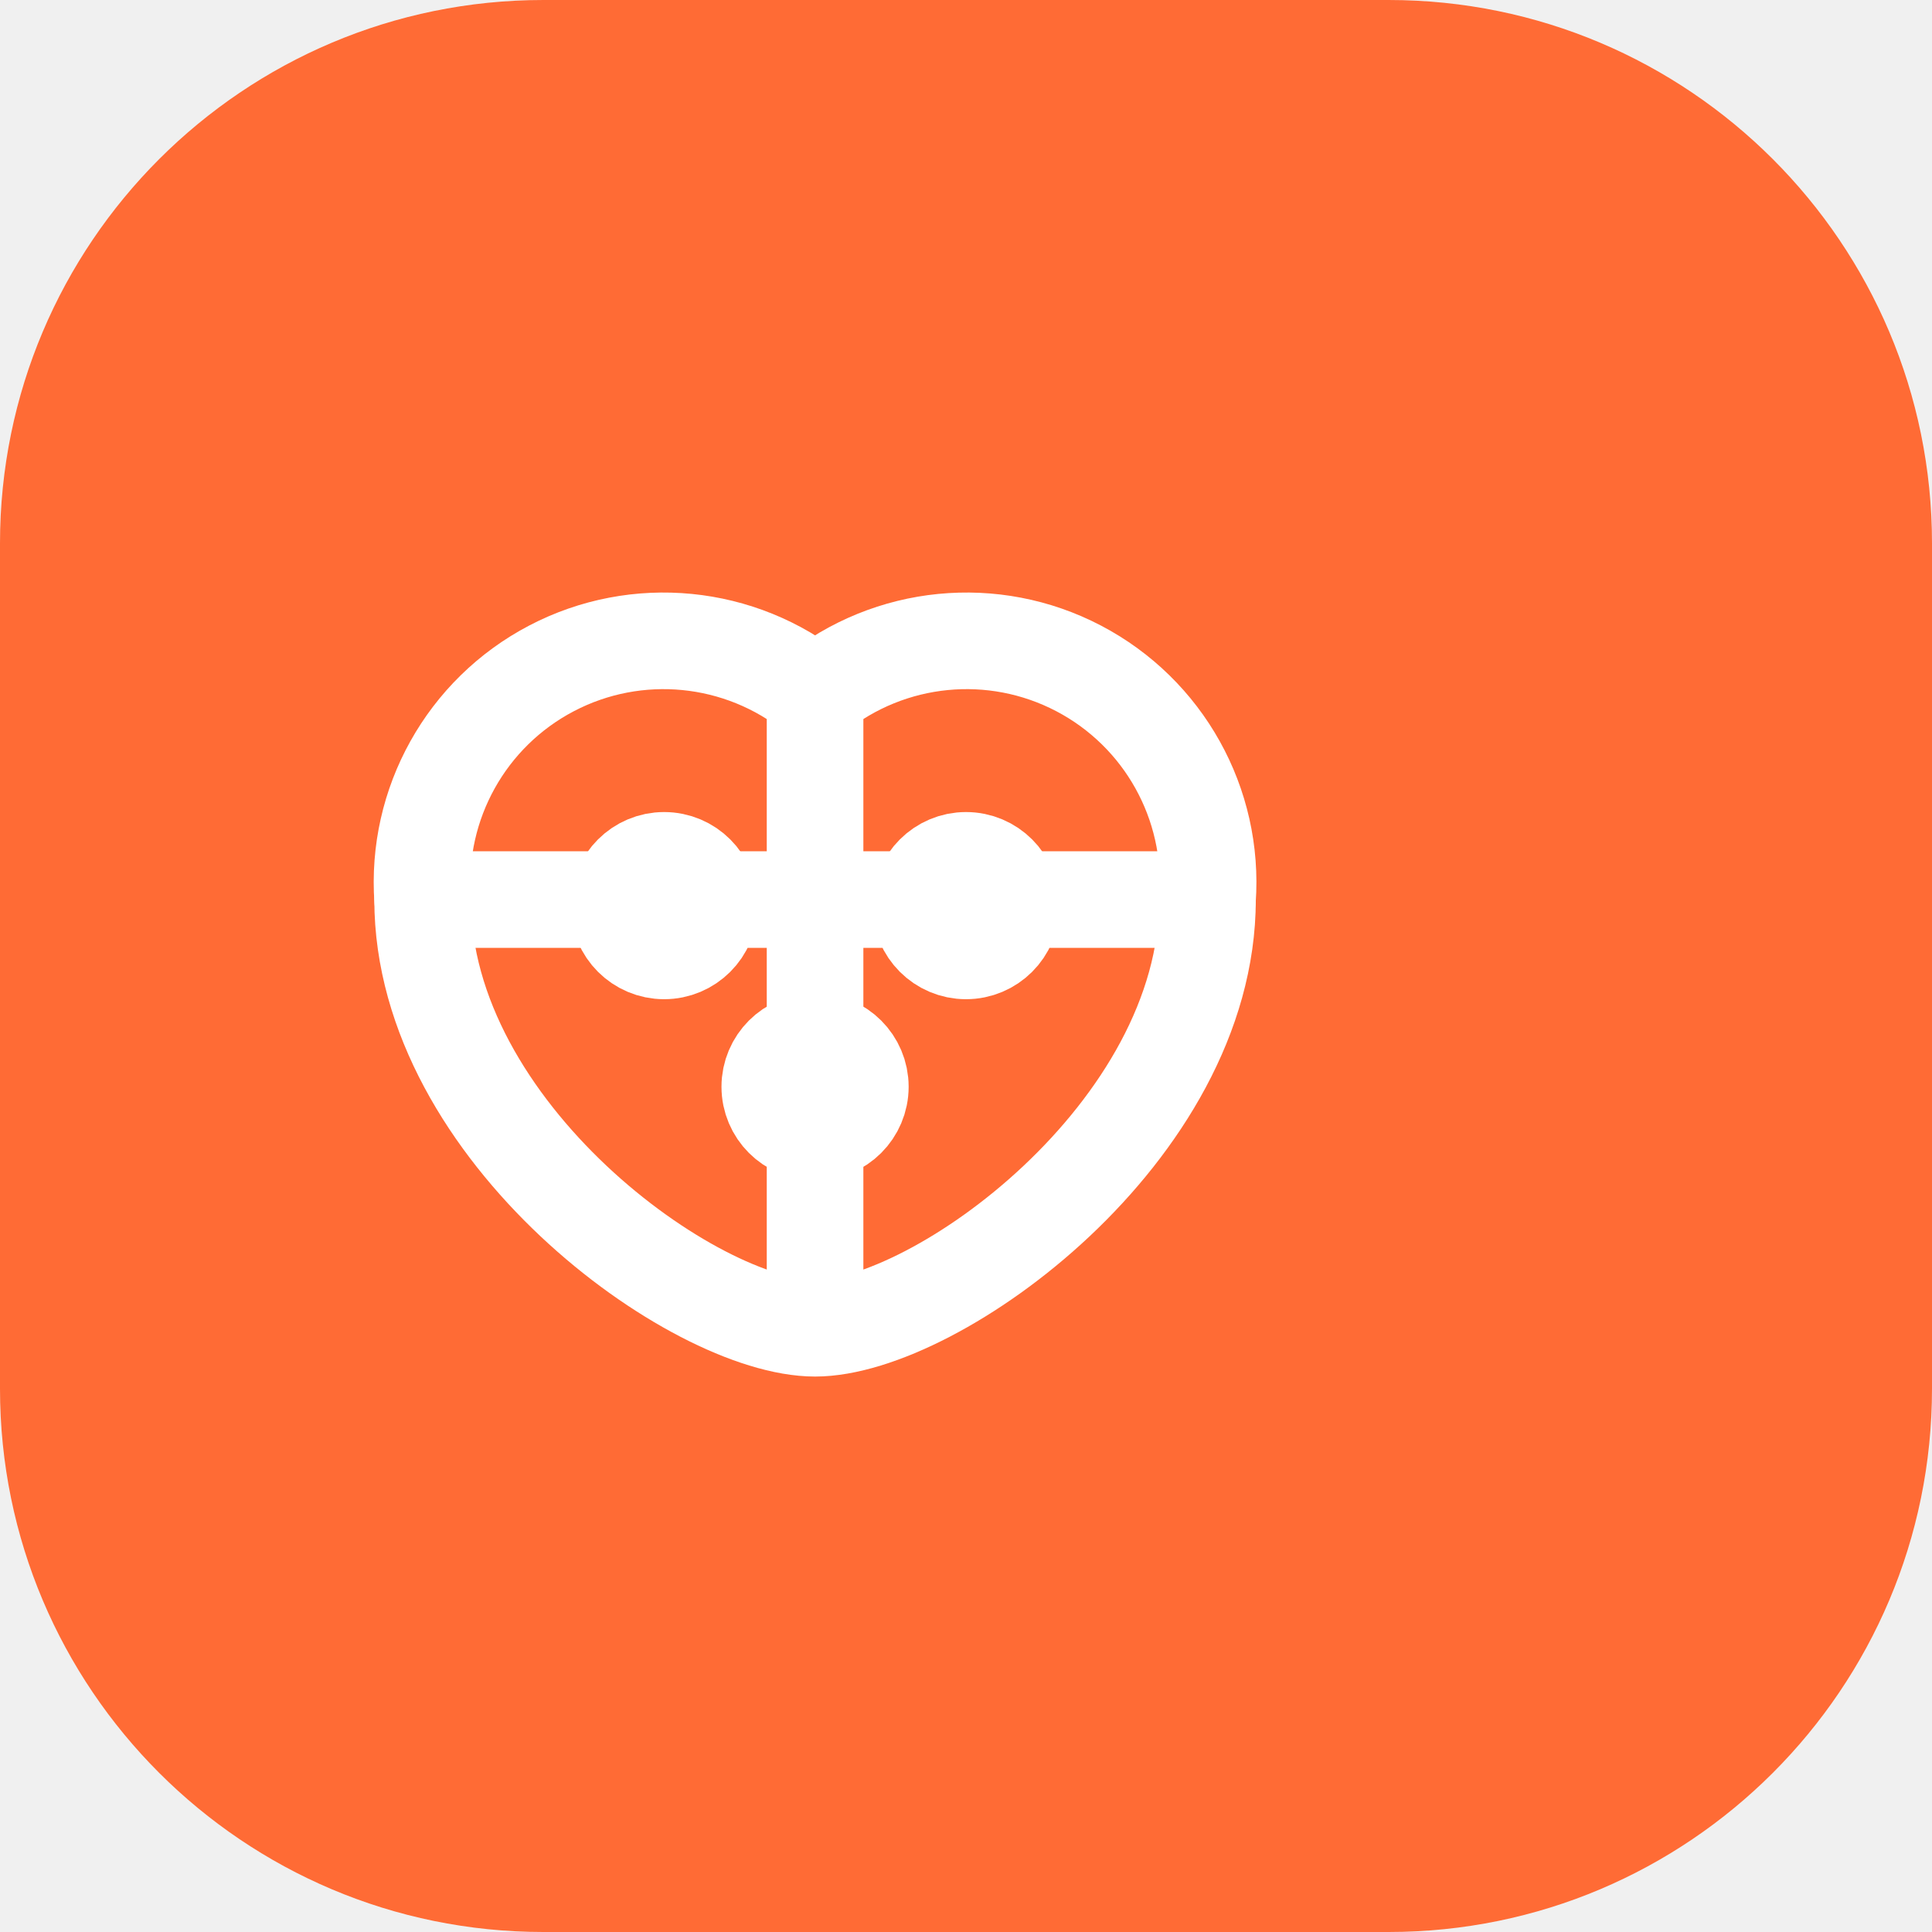
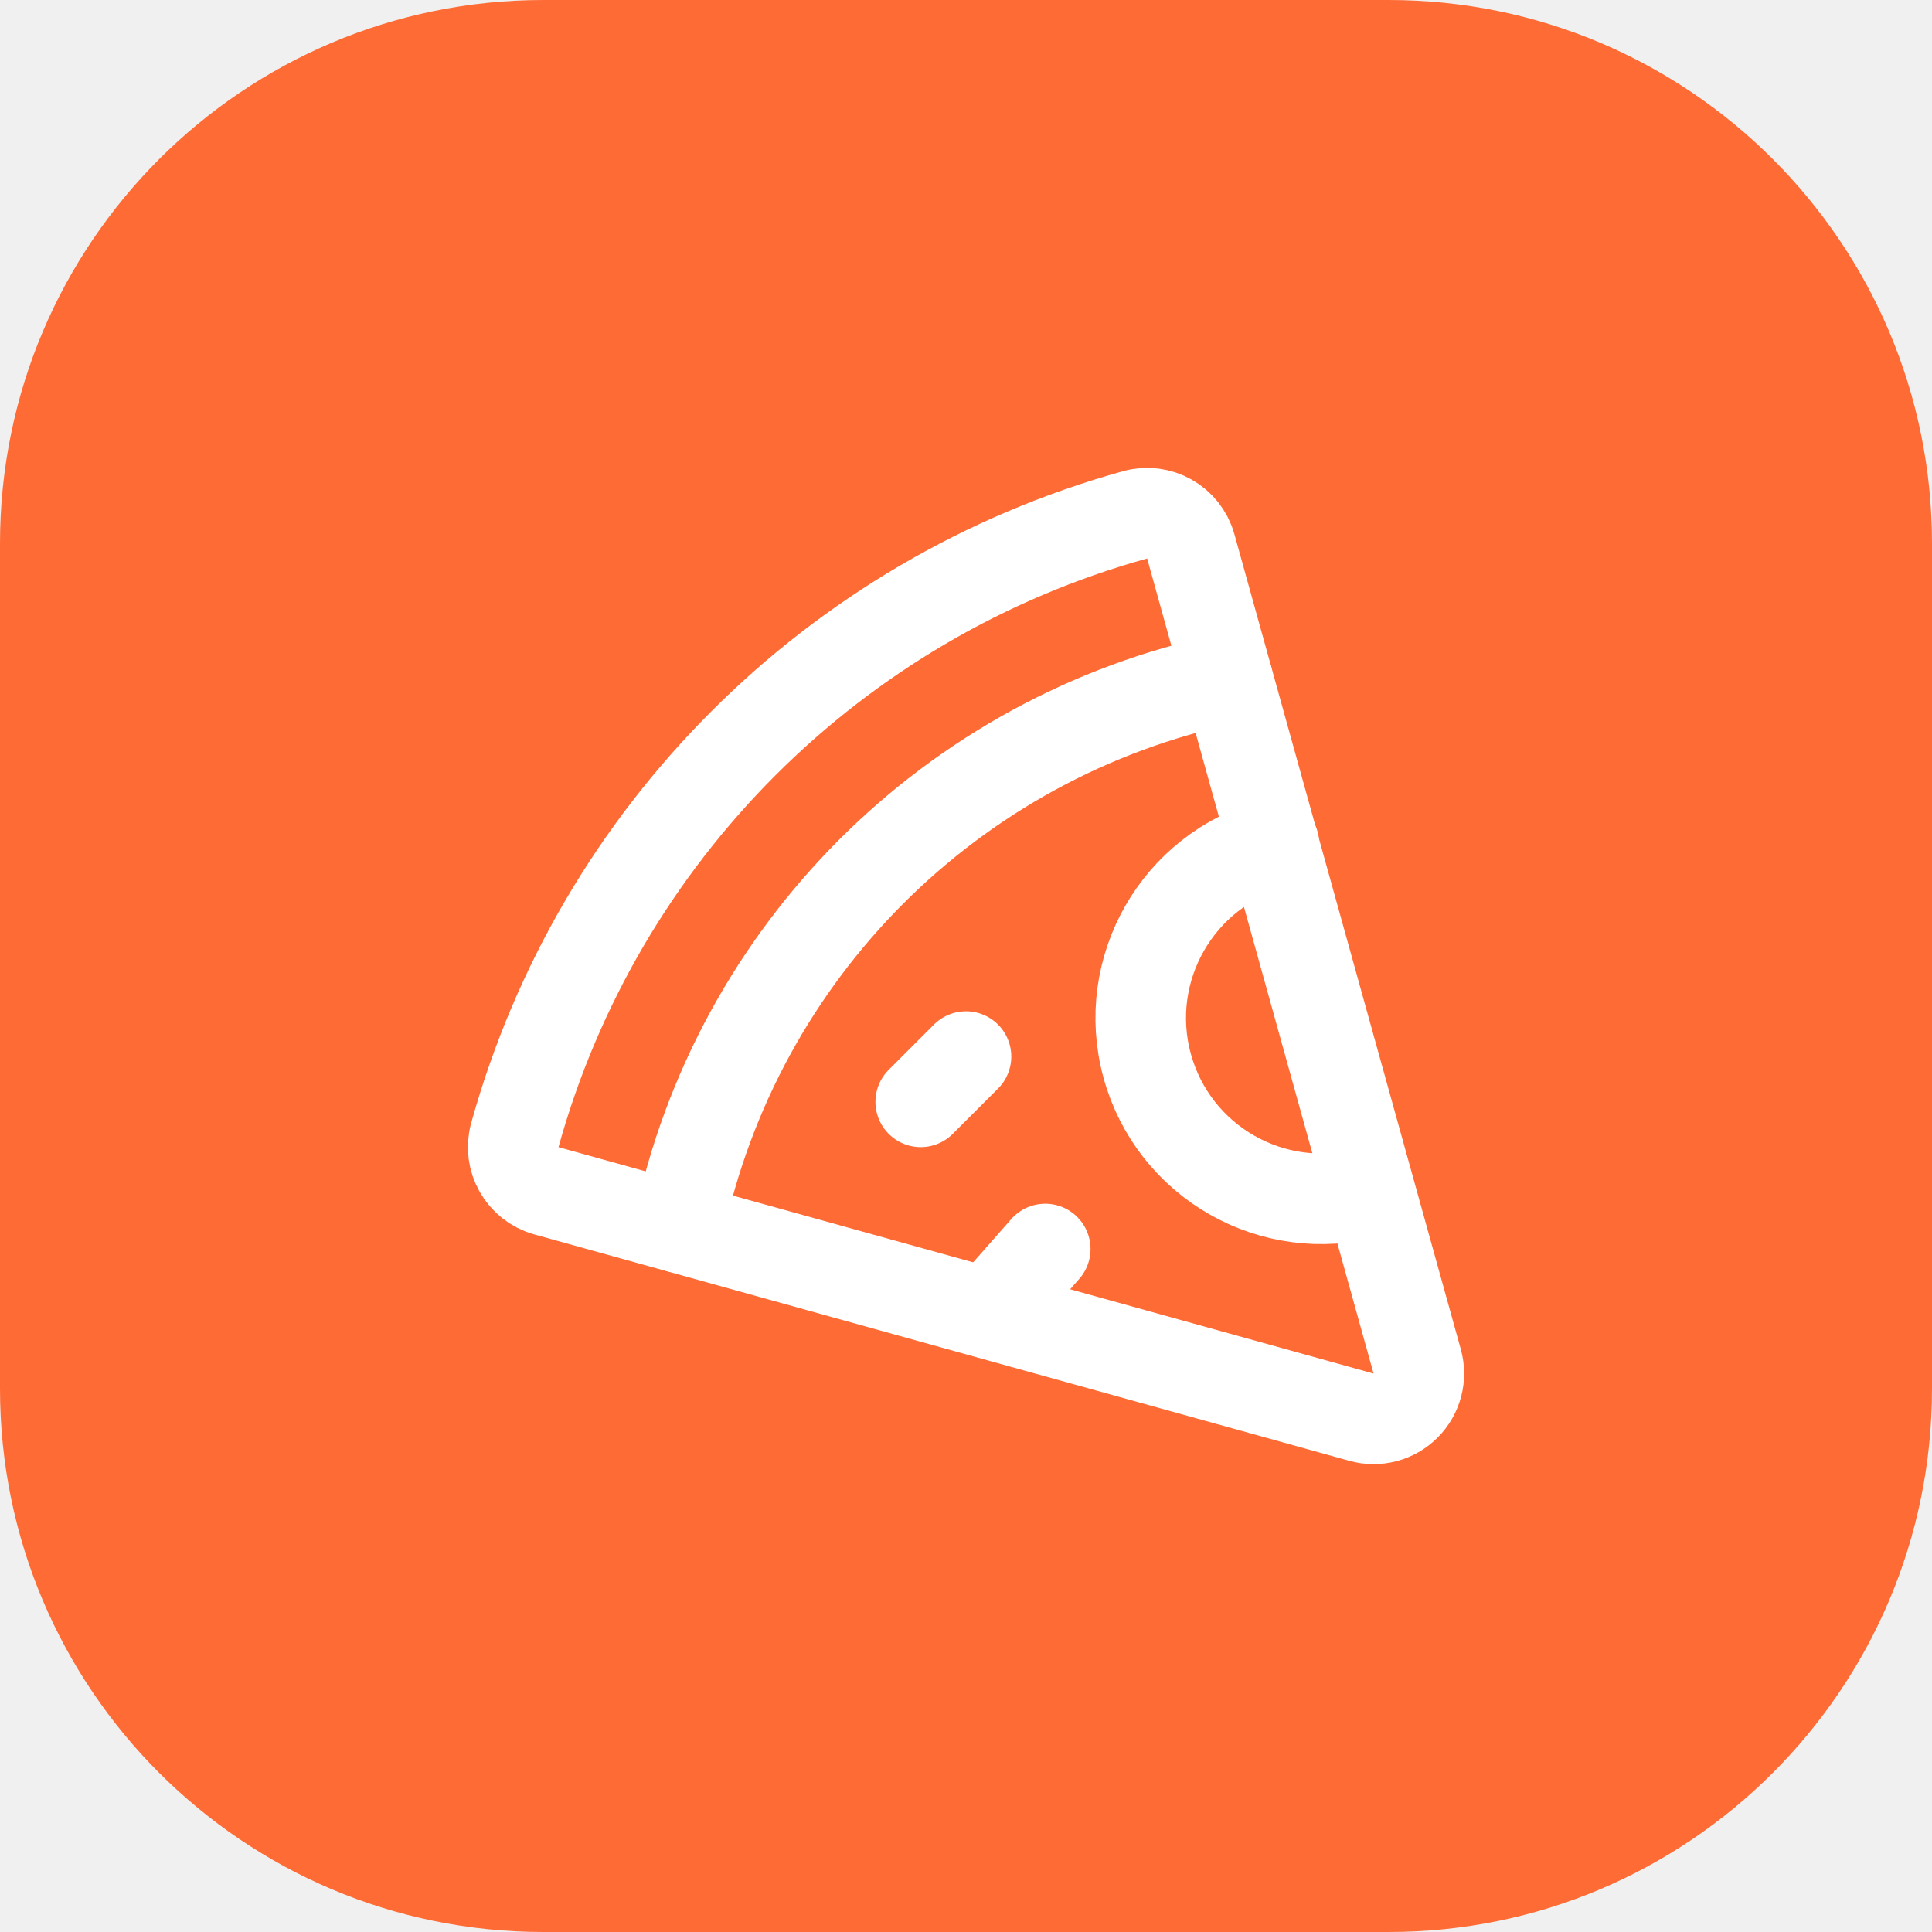
- <svg xmlns="http://www.w3.org/2000/svg" width="64" height="64" viewBox="0 0 64 64">
-   <rect width="64" height="64" rx="18" fill="#FF6B35" />
-   <g transform="translate(12, 12)" fill="none" stroke="#FFFFFF" stroke-width="3.2" stroke-linecap="round" stroke-linejoin="round">
-     <path d="M15 11a8 8 0 0 1 13 6.8c0 7.7-9 14.2-13 14.2S2 25.5 2 17.8A8 8 0 0 1 15 11z" />
-     <path d="M15 11v20" />
-     <path d="M2 17.8h26" />
-     <circle cx="10" cy="18" r="1.5" fill="#FFFFFF" />
-     <circle cx="20" cy="18" r="1.5" fill="#FFFFFF" />
-     <circle cx="15" cy="24" r="1.5" fill="#FFFFFF" />
+ <svg xmlns="http://www.w3.org/2000/svg" width="128" height="128" viewBox="0 0 128 128">
+   <rect width="128" height="128" rx="36" fill="#FF6B35" />
+   <g transform="translate(28, 28) scale(3)">
+     <svg width="24" height="24" viewBox="0 0 24 24" fill="none" stroke="#FFFFFF" stroke-width="2" stroke-linecap="round" stroke-linejoin="round">
+       <path d="m12 14-1 1" />
+       <path d="m13.75 18.25-1.25 1.42" />
+       <path d="M17.775 5.654a15.68 15.68 0 0 0-12.121 12.12" />
+       <path d="M18.8 9.3a1 1 0 0 0 2.1 7.7" />
+       <path d="M21.964 20.732a1 1 0 0 1-1.232 1.232l-18-5a1 1 0 0 1-.695-1.232A19.68 19.68 0 0 1 15.732 2.037a1 1 0 0 1 1.232.695z" />
+     </svg>
  </g>
</svg>
